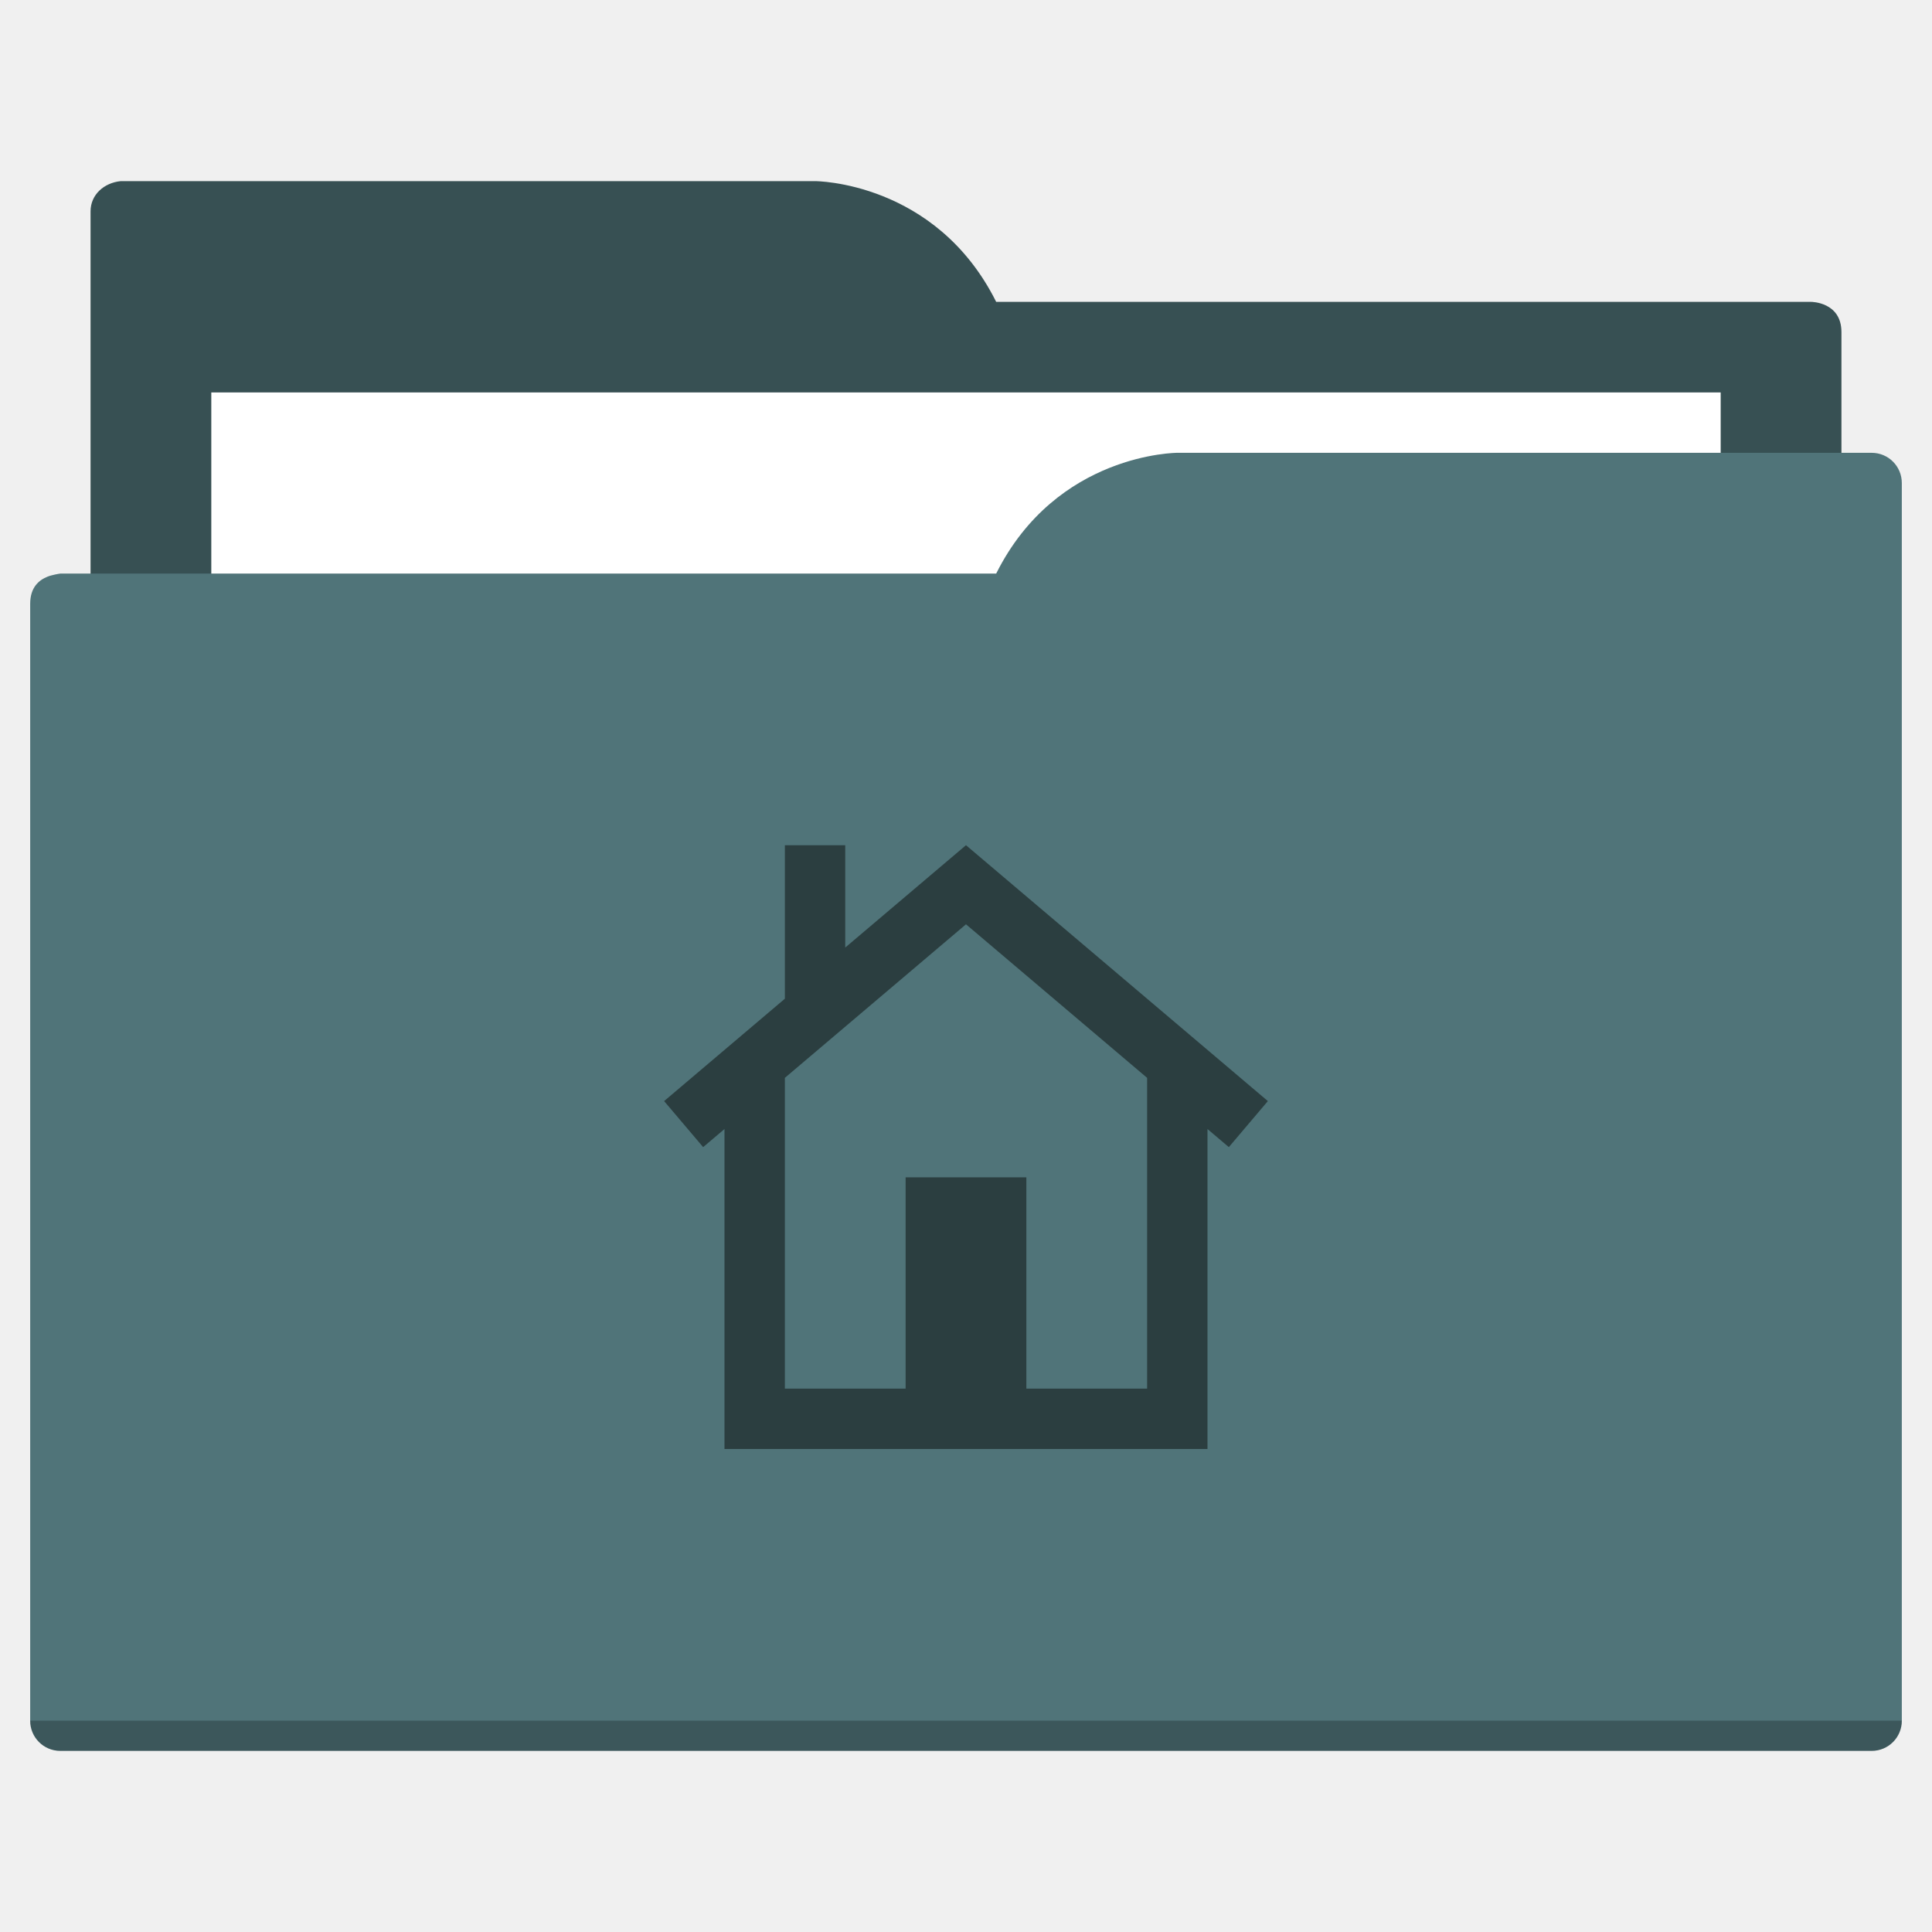
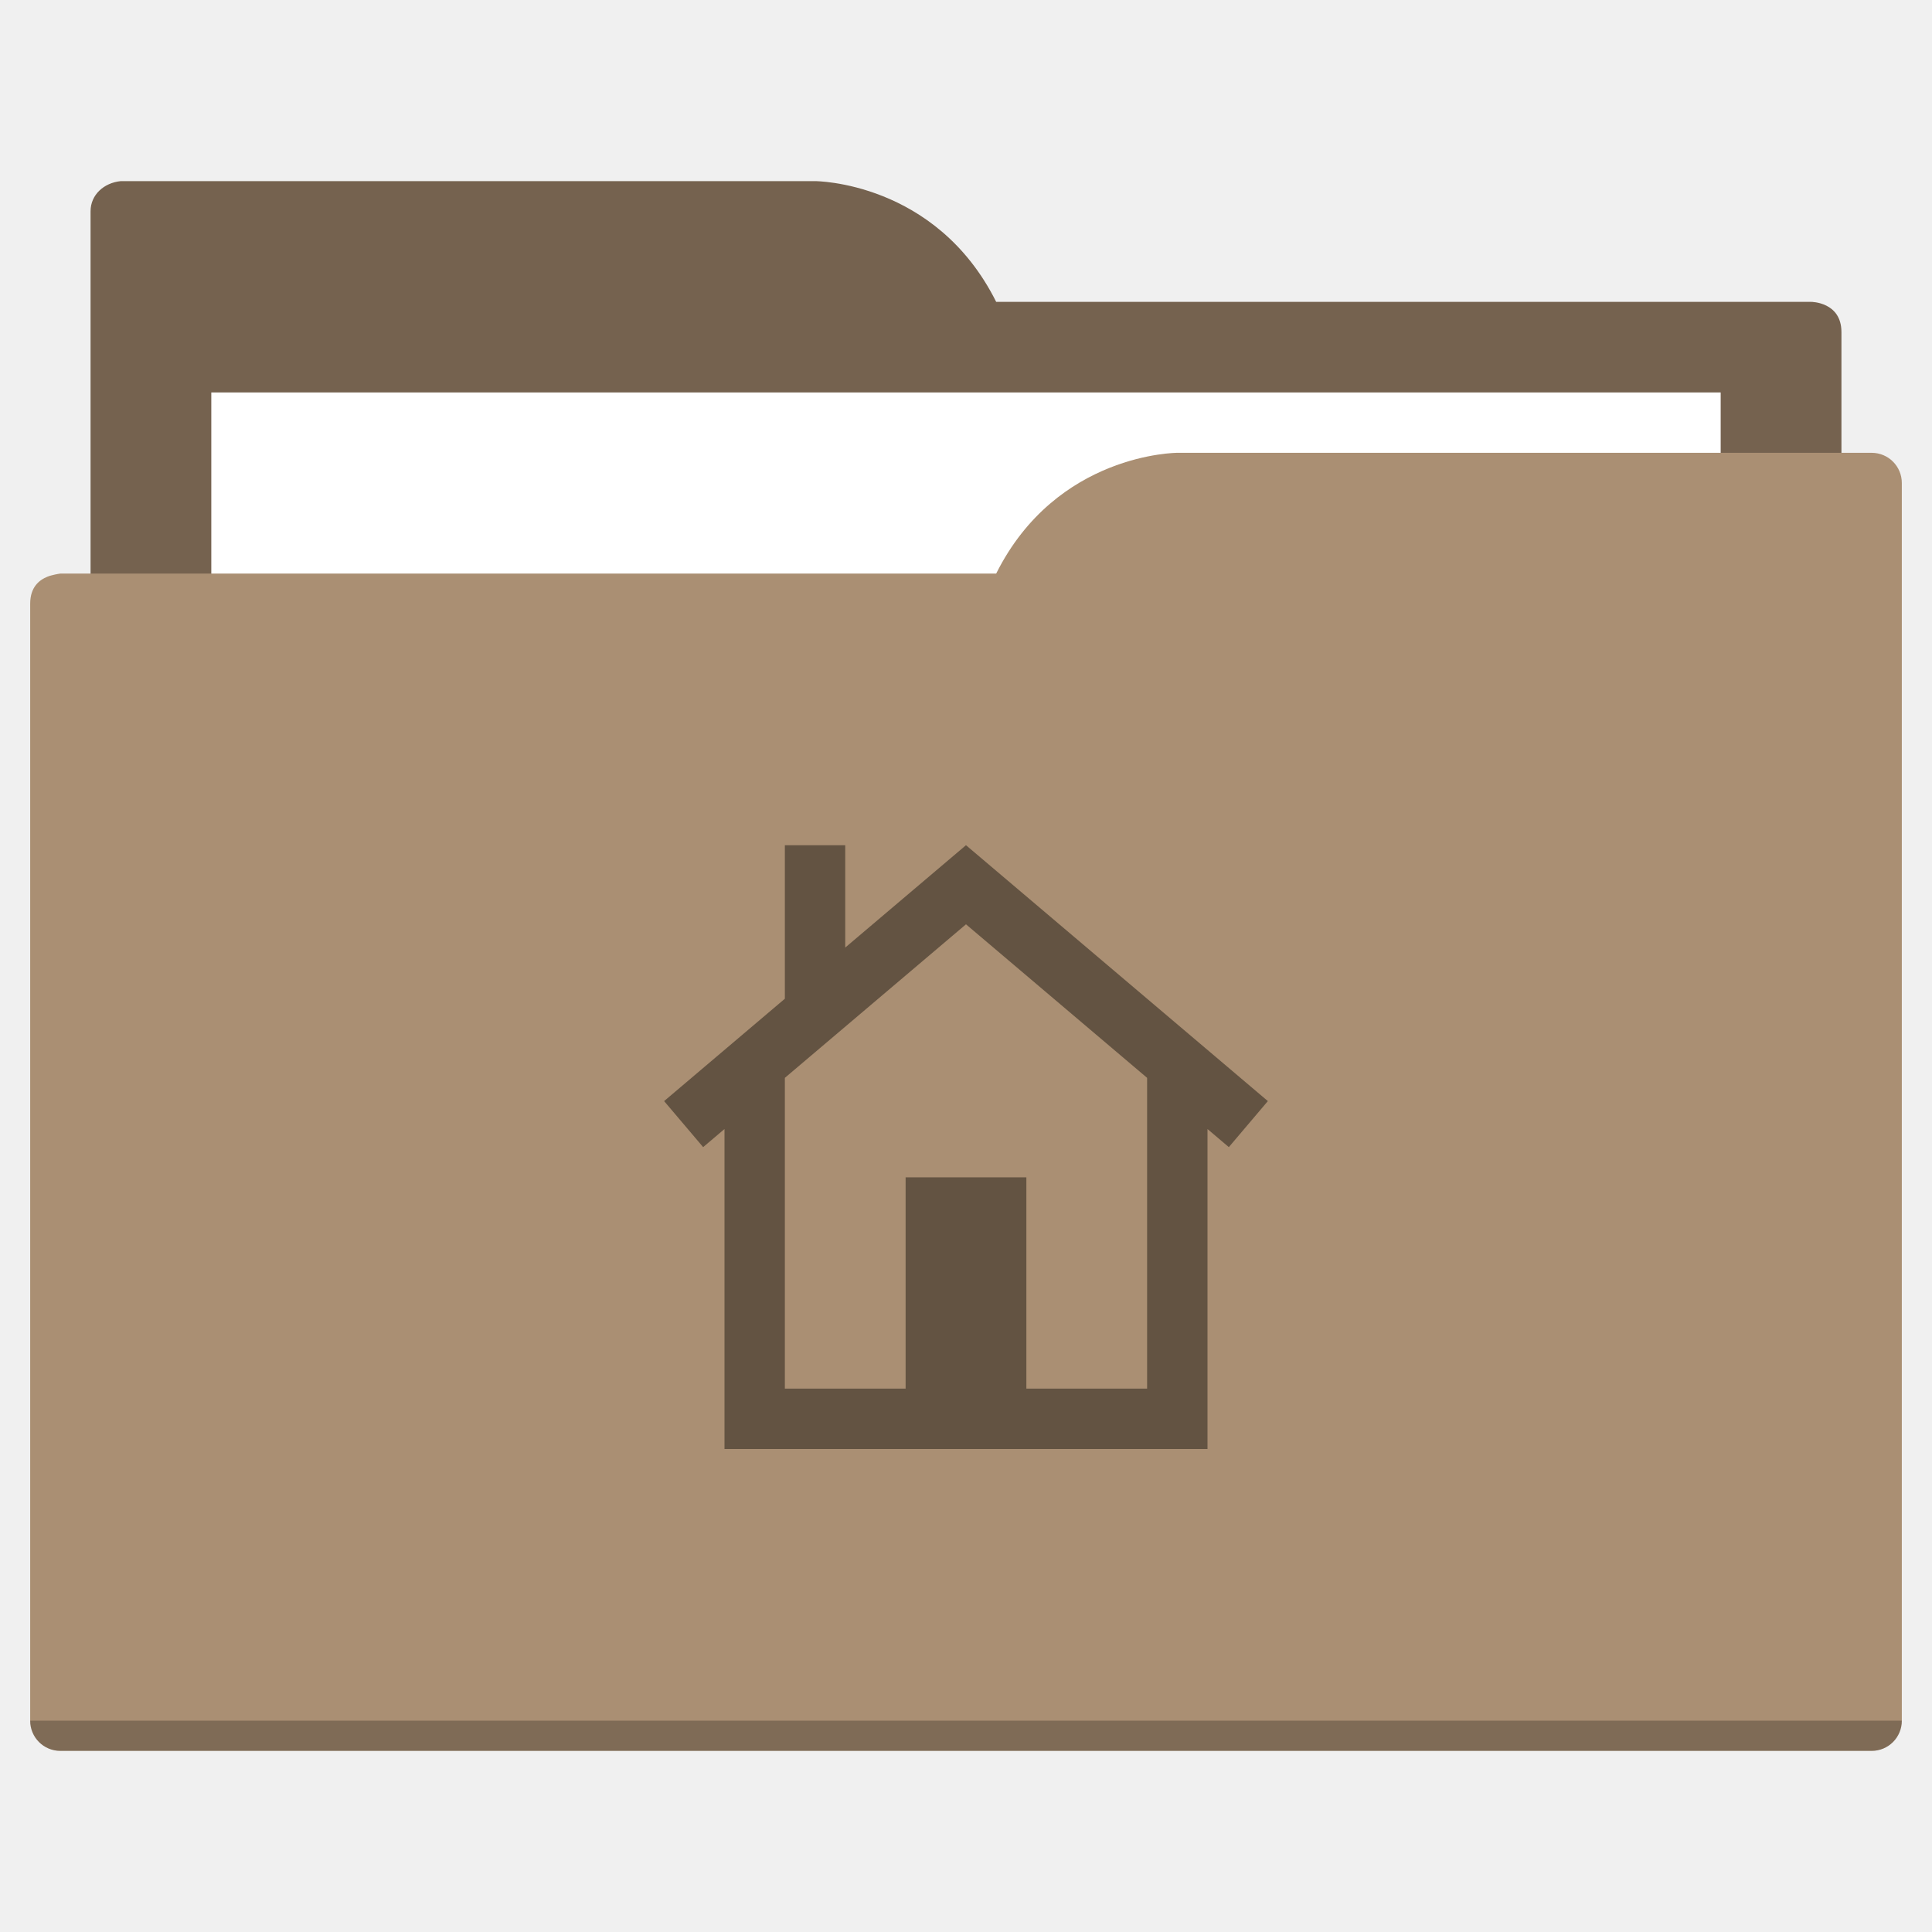
<svg xmlns="http://www.w3.org/2000/svg" width="64" height="64" id="svg5453" version="1.1" viewBox="0 0 64 64">
  <defs id="defs5455" />
  <g id="layer1" transform="translate(-384.5714,-483.798)">
-     <path style="fill:#375053;fill-opacity:1;fill-rule:evenodd;stroke:none;stroke-width:1px;stroke-linecap:butt;stroke-linejoin:miter;stroke-opacity:1" d="M 4 6 C 3.449 6.055 3 6.446 3 7 L 3 9 L 3 49 L 61 49 L 61 14 L 61 13 L 61 11 C 61 10 60 10 60 10 L 58 10 L 37 10 L 33 10 C 31 6 27 6 27 6 L 5 6 L 4 6 z " transform="translate(384.5714,483.798)" id="folderTab-3" />
+     <path style="fill:#75624f;fill-opacity:1;fill-rule:evenodd;stroke:none;stroke-width:1px;stroke-linecap:butt;stroke-linejoin:miter;stroke-opacity:1" d="M 4 6 C 3.449 6.055 3 6.446 3 7 L 3 9 L 3 49 L 61 49 L 61 14 L 61 13 L 61 11 C 61 10 60 10 60 10 L 58 10 L 37 10 L 33 10 C 31 6 27 6 27 6 L 5 6 L 4 6 z " transform="translate(384.5714,483.798)" id="folderTab-3" />
    <path style="color:#000000;text-decoration:none;text-decoration-line:none;text-decoration-style:solid;text-decoration-color:#000000;white-space:normal;clip-rule:nonzero;display:inline;overflow:visible;visibility:visible;opacity:1;isolation:auto;mix-blend-mode:normal;color-interpolation:sRGB;color-interpolation-filters:linearRGB;solid-color:#000000;solid-opacity:1;fill:#ffffff;fill-opacity:1;fill-rule:nonzero;stroke:none;stroke-width:1;stroke-linecap:butt;stroke-linejoin:miter;stroke-miterlimit:4;stroke-dasharray:none;stroke-dashoffset:0;stroke-opacity:1;color-rendering:auto;image-rendering:auto;shape-rendering:auto;text-rendering:auto;enable-background:accumulate" d="m 391.571,496.798 50,0 0,32 -50,0 z" id="folderPaper-6" />
-     <path style="fill:#507479;fill-opacity:1;fill-rule:evenodd;stroke:none;stroke-width:1px;stroke-linecap:butt;stroke-linejoin:miter;stroke-opacity:1" d="M 39 15 C 39 15 35 15 33 19 L 29 19 L 4 19 L 2 19 C 2 19 1.868 19.017 1.711 19.059 C 1.665 19.073 1.619 19.081 1.576 19.102 C 1.302 19.211 1 19.445 1 20 L 1 22 L 1 23 L 1 57 C 1 57.554 1.446 58 2 58 L 62 58 C 62.554 58 63 57.554 63 57 L 63 18 L 63 16 C 63 15.446 62.554 15 62 15 L 61 15 L 39 15 z " transform="translate(384.5714,483.798)" id="folderFront-2" />
+     <path style="fill:#aa8f73;fill-opacity:1;fill-rule:evenodd;stroke:none;stroke-width:1px;stroke-linecap:butt;stroke-linejoin:miter;stroke-opacity:1" d="M 39 15 C 39 15 35 15 33 19 L 29 19 L 4 19 L 2 19 C 2 19 1.868 19.017 1.711 19.059 C 1.665 19.073 1.619 19.081 1.576 19.102 C 1.302 19.211 1 19.445 1 20 L 1 22 L 1 23 L 1 57 C 1 57.554 1.446 58 2 58 L 62 58 C 62.554 58 63 57.554 63 57 L 63 18 L 63 16 C 63 15.446 62.554 15 62 15 L 61 15 L 39 15 z " transform="translate(384.5714,483.798)" id="folderFront-2" />
    <path style="opacity:0.25;fill:#000000;fill-opacity:1;stroke:none" d="m 385.571,540.798 c 0,0.554 0.446,1 1,1 l 60,0 c 0.554,0 1,-0.446 1,-1 z" id="folderShadow-9" />
-     <path style="color:#000000;text-decoration:none;text-decoration-line:none;text-decoration-style:solid;text-decoration-color:#000000;white-space:normal;clip-rule:nonzero;display:inline;overflow:visible;visibility:visible;opacity:1;isolation:auto;mix-blend-mode:normal;color-interpolation:sRGB;color-interpolation-filters:linearRGB;solid-color:#000000;solid-opacity:1;fill:#2b3e40;fill-opacity:1;fill-rule:nonzero;stroke:none;stroke-width:1;stroke-linecap:butt;stroke-linejoin:miter;stroke-miterlimit:4;stroke-dasharray:none;stroke-dashoffset:0;stroke-opacity:1;color-rendering:auto;image-rendering:auto;shape-rendering:auto;text-rendering:auto;enable-background:accumulate" d="m 416.573,511.798 9.998,8.475 -1.293,1.525 -8.707,-7.381 -8.707,7.381 -1.293,-1.525 4,-3.391 0,-5.084 2,0 0,3.389 3.998,-3.389 0.002,0 0.002,0 z m 7.998,7 0,11 0,2 -6,0 -4,0 -6,0 0,-2 0,-11 2,0 0,11 4,0 0,-7 4,0 0,7 4,0 0,-11 z" id="folderGlyph" />
-     <rect style="color:#000000;clip-rule:nonzero;display:inline;overflow:visible;visibility:visible;opacity:1;isolation:auto;mix-blend-mode:normal;color-interpolation:sRGB;color-interpolation-filters:linearRGB;solid-color:#000000;solid-opacity:1;fill:#375053;fill-opacity:1;fill-rule:nonzero;stroke:none;stroke-width:1;stroke-linecap:butt;stroke-linejoin:miter;stroke-miterlimit:4;stroke-dasharray:none;stroke-dashoffset:0;stroke-opacity:1;color-rendering:auto;image-rendering:auto;shape-rendering:auto;text-rendering:auto;enable-background:accumulate" id="rect4157" width="5" height="5" x="377.571" y="483.798" />
-     <rect style="color:#000000;clip-rule:nonzero;display:inline;overflow:visible;visibility:visible;opacity:1;isolation:auto;mix-blend-mode:normal;color-interpolation:sRGB;color-interpolation-filters:linearRGB;solid-color:#000000;solid-opacity:1;fill:#507479;fill-opacity:1;fill-rule:nonzero;stroke:none;stroke-width:1;stroke-linecap:butt;stroke-linejoin:miter;stroke-miterlimit:4;stroke-dasharray:none;stroke-dashoffset:0;stroke-opacity:1;color-rendering:auto;image-rendering:auto;shape-rendering:auto;text-rendering:auto;enable-background:accumulate" id="rect4157-5" width="5" height="5" x="377.571" y="491.798" />
-     <rect style="color:#000000;clip-rule:nonzero;display:inline;overflow:visible;visibility:visible;opacity:1;isolation:auto;mix-blend-mode:normal;color-interpolation:sRGB;color-interpolation-filters:linearRGB;solid-color:#000000;solid-opacity:1;fill:#2b3e40;fill-opacity:1;fill-rule:nonzero;stroke:none;stroke-width:1;stroke-linecap:butt;stroke-linejoin:miter;stroke-miterlimit:4;stroke-dasharray:none;stroke-dashoffset:0;stroke-opacity:1;color-rendering:auto;image-rendering:auto;shape-rendering:auto;text-rendering:auto;enable-background:accumulate" id="rect4157-8" width="5" height="5" x="377.571" y="499.798" />
+     <path style="color:#000000;text-decoration:none;text-decoration-line:none;text-decoration-style:solid;text-decoration-color:#000000;white-space:normal;clip-rule:nonzero;display:inline;overflow:visible;visibility:visible;opacity:1;isolation:auto;mix-blend-mode:normal;color-interpolation:sRGB;color-interpolation-filters:linearRGB;solid-color:#000000;solid-opacity:1;fill:#635342;fill-opacity:1;fill-rule:nonzero;stroke:none;stroke-width:1;stroke-linecap:butt;stroke-linejoin:miter;stroke-miterlimit:4;stroke-dasharray:none;stroke-dashoffset:0;stroke-opacity:1;color-rendering:auto;image-rendering:auto;shape-rendering:auto;text-rendering:auto;enable-background:accumulate" d="m 416.573,511.798 9.998,8.475 -1.293,1.525 -8.707,-7.381 -8.707,7.381 -1.293,-1.525 4,-3.391 0,-5.084 2,0 0,3.389 3.998,-3.389 0.002,0 0.002,0 z m 7.998,7 0,11 0,2 -6,0 -4,0 -6,0 0,-2 0,-11 2,0 0,11 4,0 0,-7 4,0 0,7 4,0 0,-11 z" id="folderGlyph" />
+     <rect style="color:#000000;clip-rule:nonzero;display:inline;overflow:visible;visibility:visible;opacity:1;isolation:auto;mix-blend-mode:normal;color-interpolation:sRGB;color-interpolation-filters:linearRGB;solid-color:#000000;solid-opacity:1;fill:#75624f;fill-opacity:1;fill-rule:nonzero;stroke:none;stroke-width:1;stroke-linecap:butt;stroke-linejoin:miter;stroke-miterlimit:4;stroke-dasharray:none;stroke-dashoffset:0;stroke-opacity:1;color-rendering:auto;image-rendering:auto;shape-rendering:auto;text-rendering:auto;enable-background:accumulate" id="rect4157" width="5" height="5" x="377.571" y="483.798" />
+     <rect style="color:#000000;clip-rule:nonzero;display:inline;overflow:visible;visibility:visible;opacity:1;isolation:auto;mix-blend-mode:normal;color-interpolation:sRGB;color-interpolation-filters:linearRGB;solid-color:#000000;solid-opacity:1;fill:#aa8f73;fill-opacity:1;fill-rule:nonzero;stroke:none;stroke-width:1;stroke-linecap:butt;stroke-linejoin:miter;stroke-miterlimit:4;stroke-dasharray:none;stroke-dashoffset:0;stroke-opacity:1;color-rendering:auto;image-rendering:auto;shape-rendering:auto;text-rendering:auto;enable-background:accumulate" id="rect4157-5" width="5" height="5" x="377.571" y="491.798" />
+     <rect style="color:#000000;clip-rule:nonzero;display:inline;overflow:visible;visibility:visible;opacity:1;isolation:auto;mix-blend-mode:normal;color-interpolation:sRGB;color-interpolation-filters:linearRGB;solid-color:#000000;solid-opacity:1;fill:#635342;fill-opacity:1;fill-rule:nonzero;stroke:none;stroke-width:1;stroke-linecap:butt;stroke-linejoin:miter;stroke-miterlimit:4;stroke-dasharray:none;stroke-dashoffset:0;stroke-opacity:1;color-rendering:auto;image-rendering:auto;shape-rendering:auto;text-rendering:auto;enable-background:accumulate" id="rect4157-8" width="5" height="5" x="377.571" y="499.798" />
  </g>
</svg>
